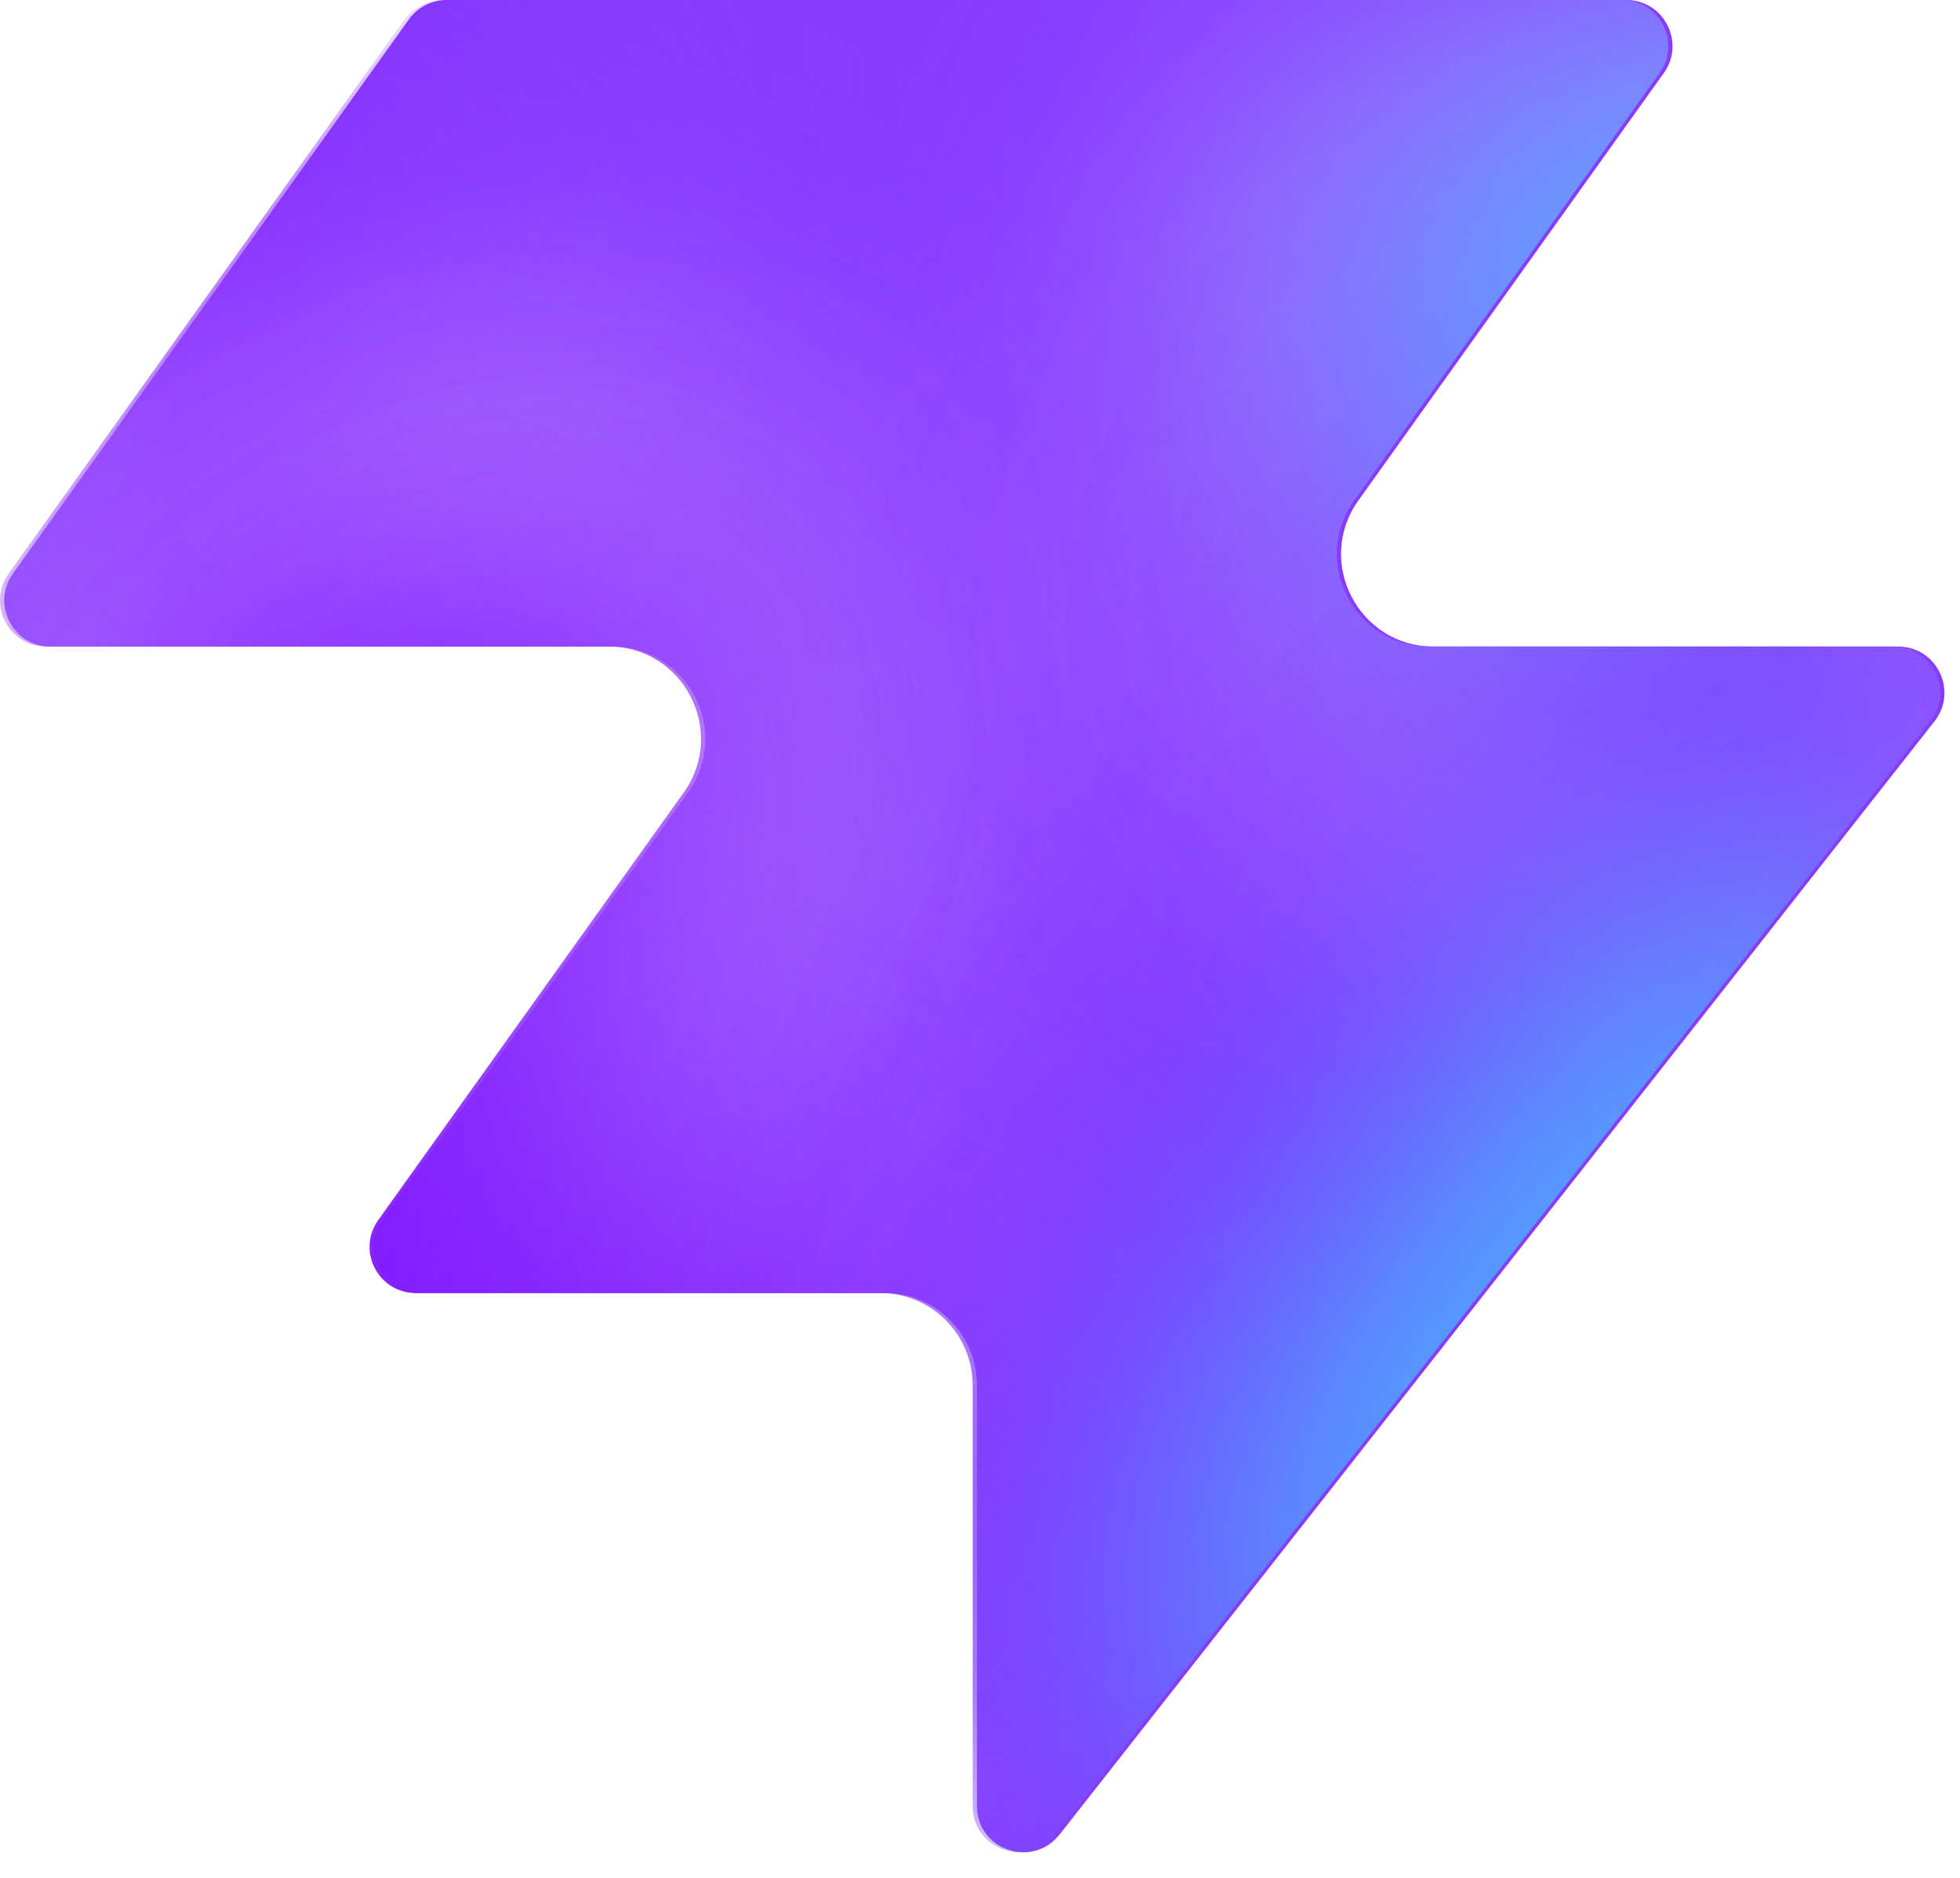
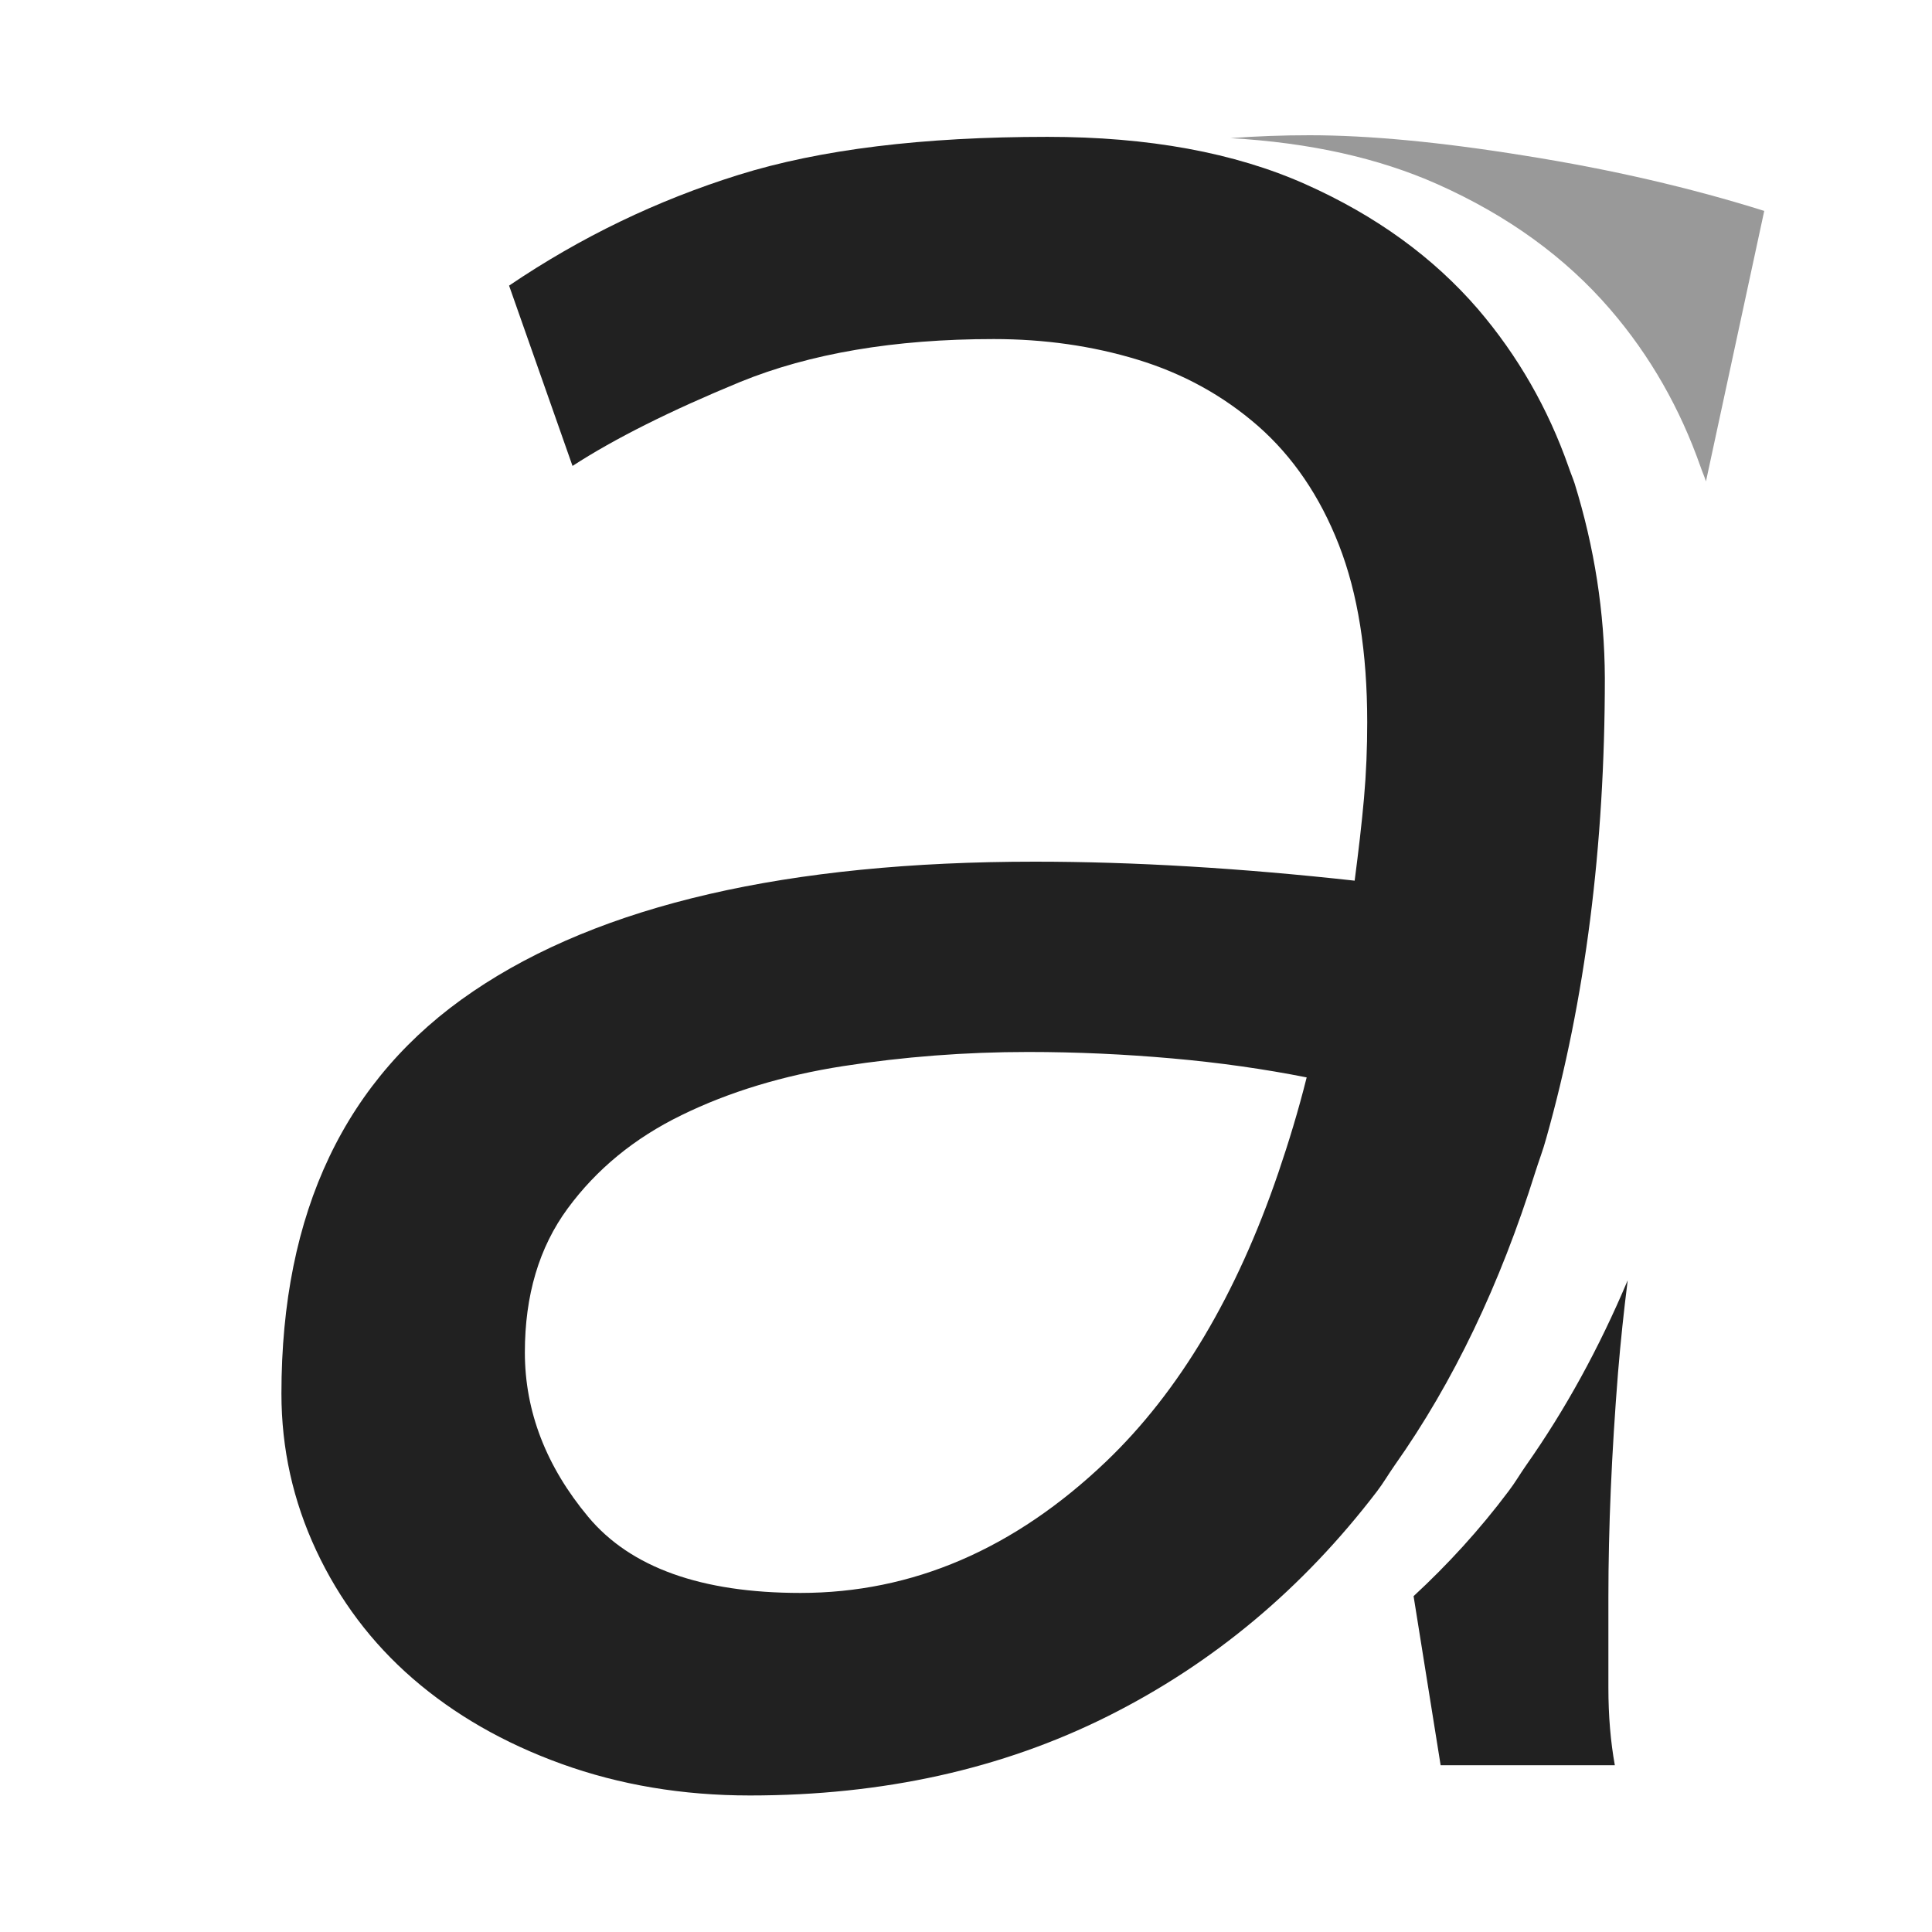
- <svg xmlns="http://www.w3.org/2000/svg" width="48" height="46" fill="none" viewBox="0 0 48 46">
-   <path fill="#863bff" d="M25.946 44.938c-.664.845-2.021.375-2.021-.698V33.937a2.26 2.26 0 0 0-2.262-2.262H10.287c-.92 0-1.456-1.04-.92-1.788l7.48-10.471c1.07-1.497 0-3.578-1.842-3.578H1.237c-.92 0-1.456-1.04-.92-1.788L10.013.474c.214-.297.556-.474.92-.474h28.894c.92 0 1.456 1.04.92 1.788l-7.48 10.471c-1.07 1.498 0 3.579 1.842 3.579h11.377c.943 0 1.473 1.088.89 1.83L25.947 44.94z" style="fill:#863bff;fill:color(display-p3 .525 .23 1);fill-opacity:1" />
-   <mask id="a" width="48" height="46" x="0" y="0" maskUnits="userSpaceOnUse" style="mask-type:alpha">
-     <path fill="#000" d="M25.842 44.938c-.664.844-2.021.375-2.021-.698V33.937a2.26 2.26 0 0 0-2.262-2.262H10.183c-.92 0-1.456-1.04-.92-1.788l7.48-10.471c1.07-1.498 0-3.579-1.842-3.579H1.133c-.92 0-1.456-1.04-.92-1.787L9.91.473c.214-.297.556-.474.92-.474h28.894c.92 0 1.456 1.04.92 1.788l-7.48 10.471c-1.07 1.498 0 3.578 1.842 3.578h11.377c.943 0 1.473 1.088.89 1.832L25.843 44.94z" style="fill:#000;fill-opacity:1" />
-   </mask>
-   <g mask="url(#a)">
-     <g filter="url(#b)">
-       <ellipse cx="5.508" cy="14.704" fill="#ede6ff" rx="5.508" ry="14.704" style="fill:#ede6ff;fill:color(display-p3 .927 .903 1);fill-opacity:1" transform="matrix(.00324 1 1 -.00324 -4.47 31.516)" />
-     </g>
-     <g filter="url(#c)">
-       <ellipse cx="10.399" cy="29.851" fill="#ede6ff" rx="10.399" ry="29.851" style="fill:#ede6ff;fill:color(display-p3 .927 .903 1);fill-opacity:1" transform="matrix(.00324 1 1 -.00324 -39.328 7.883)" />
-     </g>
-     <g filter="url(#d)">
-       <ellipse cx="5.508" cy="30.487" fill="#7e14ff" rx="5.508" ry="30.487" style="fill:#7e14ff;fill:color(display-p3 .492 .077 1);fill-opacity:1" transform="rotate(89.814 -25.913 -14.639)scale(1 -1)" />
-     </g>
-     <g filter="url(#e)">
-       <ellipse cx="5.508" cy="30.599" fill="#7e14ff" rx="5.508" ry="30.599" style="fill:#7e14ff;fill:color(display-p3 .492 .077 1);fill-opacity:1" transform="rotate(89.814 -32.644 -3.334)scale(1 -1)" />
-     </g>
-     <g filter="url(#f)">
-       <ellipse cx="5.508" cy="30.599" fill="#7e14ff" rx="5.508" ry="30.599" style="fill:#7e14ff;fill:color(display-p3 .492 .077 1);fill-opacity:1" transform="matrix(.00324 1 1 -.00324 -34.34 30.47)" />
-     </g>
-     <g filter="url(#g)">
-       <ellipse cx="14.072" cy="22.078" fill="#ede6ff" rx="14.072" ry="22.078" style="fill:#ede6ff;fill:color(display-p3 .927 .903 1);fill-opacity:1" transform="rotate(93.35 24.506 48.493)scale(-1 1)" />
-     </g>
-     <g filter="url(#h)">
-       <ellipse cx="3.47" cy="21.501" fill="#7e14ff" rx="3.47" ry="21.501" style="fill:#7e14ff;fill:color(display-p3 .492 .077 1);fill-opacity:1" transform="rotate(89.009 28.708 47.59)scale(-1 1)" />
-     </g>
-     <g filter="url(#i)">
-       <ellipse cx="3.47" cy="21.501" fill="#7e14ff" rx="3.47" ry="21.501" style="fill:#7e14ff;fill:color(display-p3 .492 .077 1);fill-opacity:1" transform="rotate(89.009 28.708 47.59)scale(-1 1)" />
-     </g>
-     <g filter="url(#j)">
-       <ellipse cx=".387" cy="8.972" fill="#7e14ff" rx="4.407" ry="29.108" style="fill:#7e14ff;fill:color(display-p3 .492 .077 1);fill-opacity:1" transform="rotate(39.51 .387 8.972)" />
-     </g>
-     <g filter="url(#k)">
-       <ellipse cx="47.523" cy="-6.092" fill="#7e14ff" rx="4.407" ry="29.108" style="fill:#7e14ff;fill:color(display-p3 .492 .077 1);fill-opacity:1" transform="rotate(37.892 47.523 -6.092)" />
-     </g>
-     <g filter="url(#l)">
-       <ellipse cx="41.412" cy="6.333" fill="#47bfff" rx="5.971" ry="9.665" style="fill:#47bfff;fill:color(display-p3 .28 .748 1);fill-opacity:1" transform="rotate(37.892 41.412 6.333)" />
-     </g>
-     <g filter="url(#m)">
-       <ellipse cx="-1.879" cy="38.332" fill="#7e14ff" rx="4.407" ry="29.108" style="fill:#7e14ff;fill:color(display-p3 .492 .077 1);fill-opacity:1" transform="rotate(37.892 -1.88 38.332)" />
-     </g>
-     <g filter="url(#n)">
-       <ellipse cx="-1.879" cy="38.332" fill="#7e14ff" rx="4.407" ry="29.108" style="fill:#7e14ff;fill:color(display-p3 .492 .077 1);fill-opacity:1" transform="rotate(37.892 -1.88 38.332)" />
-     </g>
-     <g filter="url(#o)">
-       <ellipse cx="35.651" cy="29.907" fill="#7e14ff" rx="4.407" ry="29.108" style="fill:#7e14ff;fill:color(display-p3 .492 .077 1);fill-opacity:1" transform="rotate(37.892 35.651 29.907)" />
-     </g>
-     <g filter="url(#p)">
-       <ellipse cx="38.418" cy="32.4" fill="#47bfff" rx="5.971" ry="15.297" style="fill:#47bfff;fill:color(display-p3 .28 .748 1);fill-opacity:1" transform="rotate(37.892 38.418 32.4)" />
-     </g>
-   </g>
-   <defs>
-     <filter id="b" width="60.045" height="41.654" x="-19.77" y="16.149" color-interpolation-filters="sRGB" filterUnits="userSpaceOnUse">
-       <feFlood flood-opacity="0" result="BackgroundImageFix" />
-       <feBlend in="SourceGraphic" in2="BackgroundImageFix" result="shape" />
-       <feGaussianBlur result="effect1_foregroundBlur_2002_17158" stdDeviation="7.659" />
-     </filter>
-     <filter id="c" width="90.34" height="51.437" x="-54.613" y="-7.533" color-interpolation-filters="sRGB" filterUnits="userSpaceOnUse">
-       <feFlood flood-opacity="0" result="BackgroundImageFix" />
-       <feBlend in="SourceGraphic" in2="BackgroundImageFix" result="shape" />
-       <feGaussianBlur result="effect1_foregroundBlur_2002_17158" stdDeviation="7.659" />
-     </filter>
-     <filter id="d" width="79.355" height="29.4" x="-49.64" y="2.03" color-interpolation-filters="sRGB" filterUnits="userSpaceOnUse">
-       <feFlood flood-opacity="0" result="BackgroundImageFix" />
-       <feBlend in="SourceGraphic" in2="BackgroundImageFix" result="shape" />
-       <feGaussianBlur result="effect1_foregroundBlur_2002_17158" stdDeviation="4.596" />
-     </filter>
-     <filter id="e" width="79.579" height="29.4" x="-45.045" y="20.029" color-interpolation-filters="sRGB" filterUnits="userSpaceOnUse">
-       <feFlood flood-opacity="0" result="BackgroundImageFix" />
-       <feBlend in="SourceGraphic" in2="BackgroundImageFix" result="shape" />
-       <feGaussianBlur result="effect1_foregroundBlur_2002_17158" stdDeviation="4.596" />
-     </filter>
-     <filter id="f" width="79.579" height="29.4" x="-43.513" y="21.178" color-interpolation-filters="sRGB" filterUnits="userSpaceOnUse">
-       <feFlood flood-opacity="0" result="BackgroundImageFix" />
-       <feBlend in="SourceGraphic" in2="BackgroundImageFix" result="shape" />
-       <feGaussianBlur result="effect1_foregroundBlur_2002_17158" stdDeviation="4.596" />
-     </filter>
-     <filter id="g" width="74.749" height="58.852" x="15.756" y="-17.901" color-interpolation-filters="sRGB" filterUnits="userSpaceOnUse">
-       <feFlood flood-opacity="0" result="BackgroundImageFix" />
-       <feBlend in="SourceGraphic" in2="BackgroundImageFix" result="shape" />
-       <feGaussianBlur result="effect1_foregroundBlur_2002_17158" stdDeviation="7.659" />
-     </filter>
-     <filter id="h" width="61.377" height="25.362" x="23.548" y="2.284" color-interpolation-filters="sRGB" filterUnits="userSpaceOnUse">
-       <feFlood flood-opacity="0" result="BackgroundImageFix" />
-       <feBlend in="SourceGraphic" in2="BackgroundImageFix" result="shape" />
-       <feGaussianBlur result="effect1_foregroundBlur_2002_17158" stdDeviation="4.596" />
-     </filter>
-     <filter id="i" width="61.377" height="25.362" x="23.548" y="2.284" color-interpolation-filters="sRGB" filterUnits="userSpaceOnUse">
-       <feFlood flood-opacity="0" result="BackgroundImageFix" />
-       <feBlend in="SourceGraphic" in2="BackgroundImageFix" result="shape" />
-       <feGaussianBlur result="effect1_foregroundBlur_2002_17158" stdDeviation="4.596" />
-     </filter>
-     <filter id="j" width="56.045" height="63.649" x="-27.636" y="-22.853" color-interpolation-filters="sRGB" filterUnits="userSpaceOnUse">
-       <feFlood flood-opacity="0" result="BackgroundImageFix" />
-       <feBlend in="SourceGraphic" in2="BackgroundImageFix" result="shape" />
-       <feGaussianBlur result="effect1_foregroundBlur_2002_17158" stdDeviation="4.596" />
-     </filter>
-     <filter id="k" width="54.814" height="64.646" x="20.116" y="-38.415" color-interpolation-filters="sRGB" filterUnits="userSpaceOnUse">
-       <feFlood flood-opacity="0" result="BackgroundImageFix" />
-       <feBlend in="SourceGraphic" in2="BackgroundImageFix" result="shape" />
-       <feGaussianBlur result="effect1_foregroundBlur_2002_17158" stdDeviation="4.596" />
-     </filter>
-     <filter id="l" width="33.541" height="35.313" x="24.641" y="-11.323" color-interpolation-filters="sRGB" filterUnits="userSpaceOnUse">
-       <feFlood flood-opacity="0" result="BackgroundImageFix" />
-       <feBlend in="SourceGraphic" in2="BackgroundImageFix" result="shape" />
-       <feGaussianBlur result="effect1_foregroundBlur_2002_17158" stdDeviation="4.596" />
-     </filter>
-     <filter id="m" width="54.814" height="64.646" x="-29.286" y="6.009" color-interpolation-filters="sRGB" filterUnits="userSpaceOnUse">
-       <feFlood flood-opacity="0" result="BackgroundImageFix" />
-       <feBlend in="SourceGraphic" in2="BackgroundImageFix" result="shape" />
-       <feGaussianBlur result="effect1_foregroundBlur_2002_17158" stdDeviation="4.596" />
-     </filter>
-     <filter id="n" width="54.814" height="64.646" x="-29.286" y="6.009" color-interpolation-filters="sRGB" filterUnits="userSpaceOnUse">
-       <feFlood flood-opacity="0" result="BackgroundImageFix" />
-       <feBlend in="SourceGraphic" in2="BackgroundImageFix" result="shape" />
-       <feGaussianBlur result="effect1_foregroundBlur_2002_17158" stdDeviation="4.596" />
-     </filter>
-     <filter id="o" width="54.814" height="64.646" x="8.244" y="-2.416" color-interpolation-filters="sRGB" filterUnits="userSpaceOnUse">
-       <feFlood flood-opacity="0" result="BackgroundImageFix" />
-       <feBlend in="SourceGraphic" in2="BackgroundImageFix" result="shape" />
-       <feGaussianBlur result="effect1_foregroundBlur_2002_17158" stdDeviation="4.596" />
-     </filter>
-     <filter id="p" width="39.409" height="43.623" x="18.713" y="10.588" color-interpolation-filters="sRGB" filterUnits="userSpaceOnUse">
-       <feFlood flood-opacity="0" result="BackgroundImageFix" />
-       <feBlend in="SourceGraphic" in2="BackgroundImageFix" result="shape" />
-       <feGaussianBlur result="effect1_foregroundBlur_2002_17158" stdDeviation="4.596" />
-     </filter>
-   </defs>
+ <svg xmlns="http://www.w3.org/2000/svg" xml:space="preserve" viewBox="0 0 600 600">
+   <path fill="#999" d="m547.9 65.5-18.1 84c-.5-1.6-1.2-3.1-1.7-4.6-6.3-17.9-15.5-34.3-28.1-48.9-13.8-16-31.6-29-53.6-38.8-18.2-8.1-39.6-12.9-64.3-14.3q12-.9 24.6-.9c18.3 0 40.7 2.1 67.2 6.4 26.4 4.2 51.1 9.9 74 17.1" />
+   <path fill="#212121" d="M499.5 496.1v28c0 8.9.7 16.9 2 24.1h-54.1l-8.4-52.5c10.6-9.8 20.5-20.6 29.5-32.6 2-2.6 3.6-5.4 5.5-8.1 12.1-17.2 22.6-36.3 31.5-57.4-1.2 9.5-2.2 19-3 28.6-2 25.1-3 48.3-3 69.9M489 150.1c-.6-1.8-1.3-3.4-1.9-5.2-6.3-17.9-15.6-34.3-28.1-48.9-13.8-16-31.6-29-53.6-38.8q-33-14.7-80.1-14.7c-38.7 0-70.6 3.9-95.9 11.8s-49 19.3-71.3 34.4l19.7 56c13.1-8.5 30.5-17.2 52.1-26.1 21.6-8.8 47.8-13.3 78.7-13.3 15.7 0 30.6 2.1 44.7 6.4s26.5 11.1 37.4 20.6c10.8 9.5 19.2 21.8 25.1 36.9s8.8 33.4 8.8 55.1c0 7.9-.3 15.7-1 23.6s-1.7 16.4-2.9 25.6c-35.4-3.9-68.5-5.9-99.3-5.9-76.7 0-134.9 13.4-174.5 40.3-39.7 26.9-59.5 68.5-59.5 124.9 0 17.1 3.6 33.3 10.8 48.7s17.2 28.7 30 39.8 28.2 20 46.2 26.5 37.5 9.8 58.5 9.8c41.3 0 78.3-8.2 111.1-24.6s60.6-39.7 83.6-69.8c2-2.6 3.6-5.4 5.5-8.1 18.3-25.9 32.8-56.3 43.7-91.1 1.1-3.5 2.4-6.8 3.4-10.5 12.1-42.9 18.2-90.6 18.2-143-.1-20.3-3.2-40.4-9.4-60.4M343.5 453.9c-28.5 27.2-60.1 40.8-94.9 40.8-30.8 0-52.8-7.9-65.9-23.6S163 438.3 163 420c0-17.7 4.4-32.6 13.3-44.7s20.6-21.8 35.4-29c14.7-7.2 31.5-12.3 50.1-15.2 18.7-2.9 37.9-4.4 57.5-4.4 15.1 0 30 .7 44.7 2s28.7 3.3 41.8 5.9c-2.6 10.4-5.6 20.2-8.8 29.6-12.9 37.8-30.7 67.9-53.5 89.7" />
</svg>
